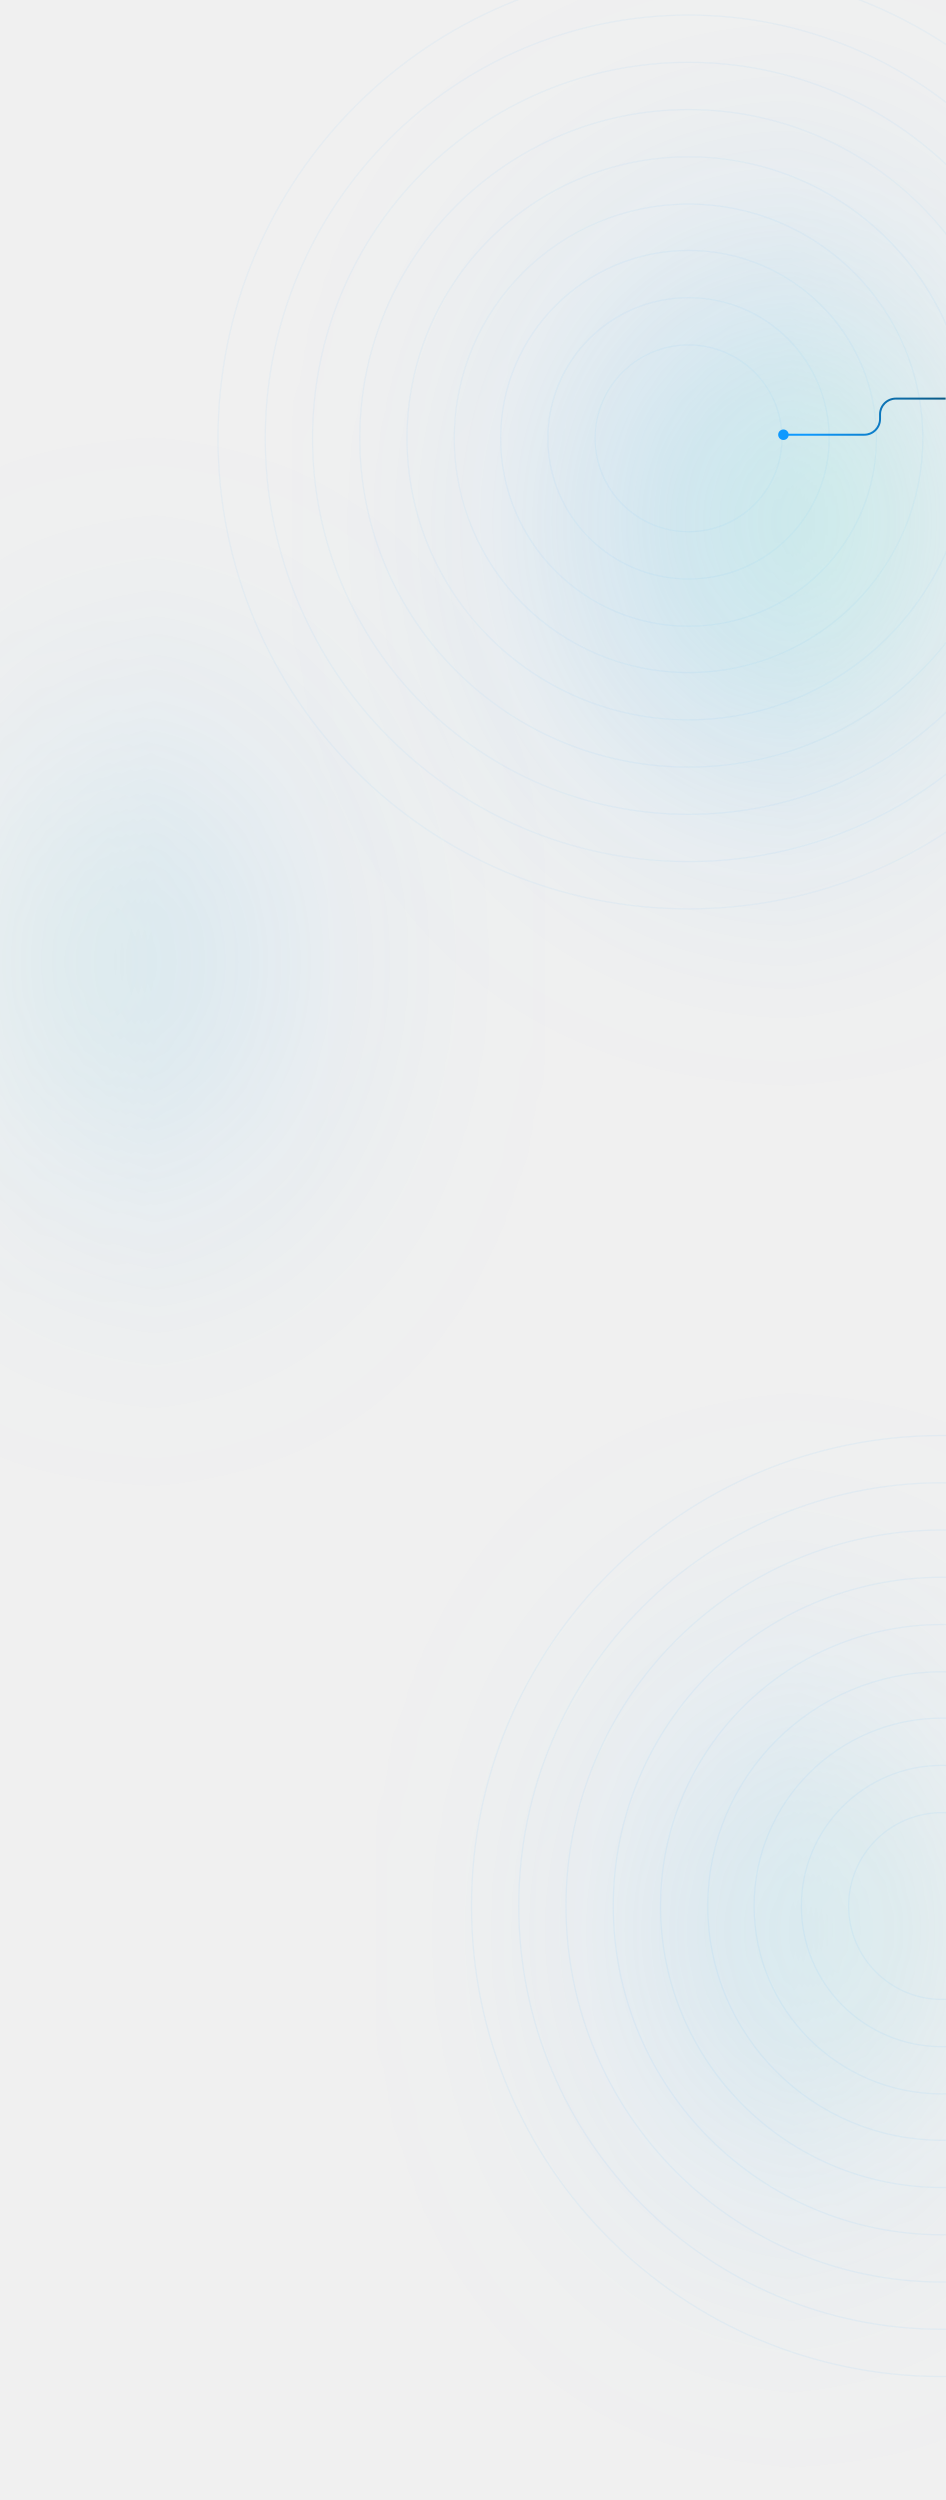
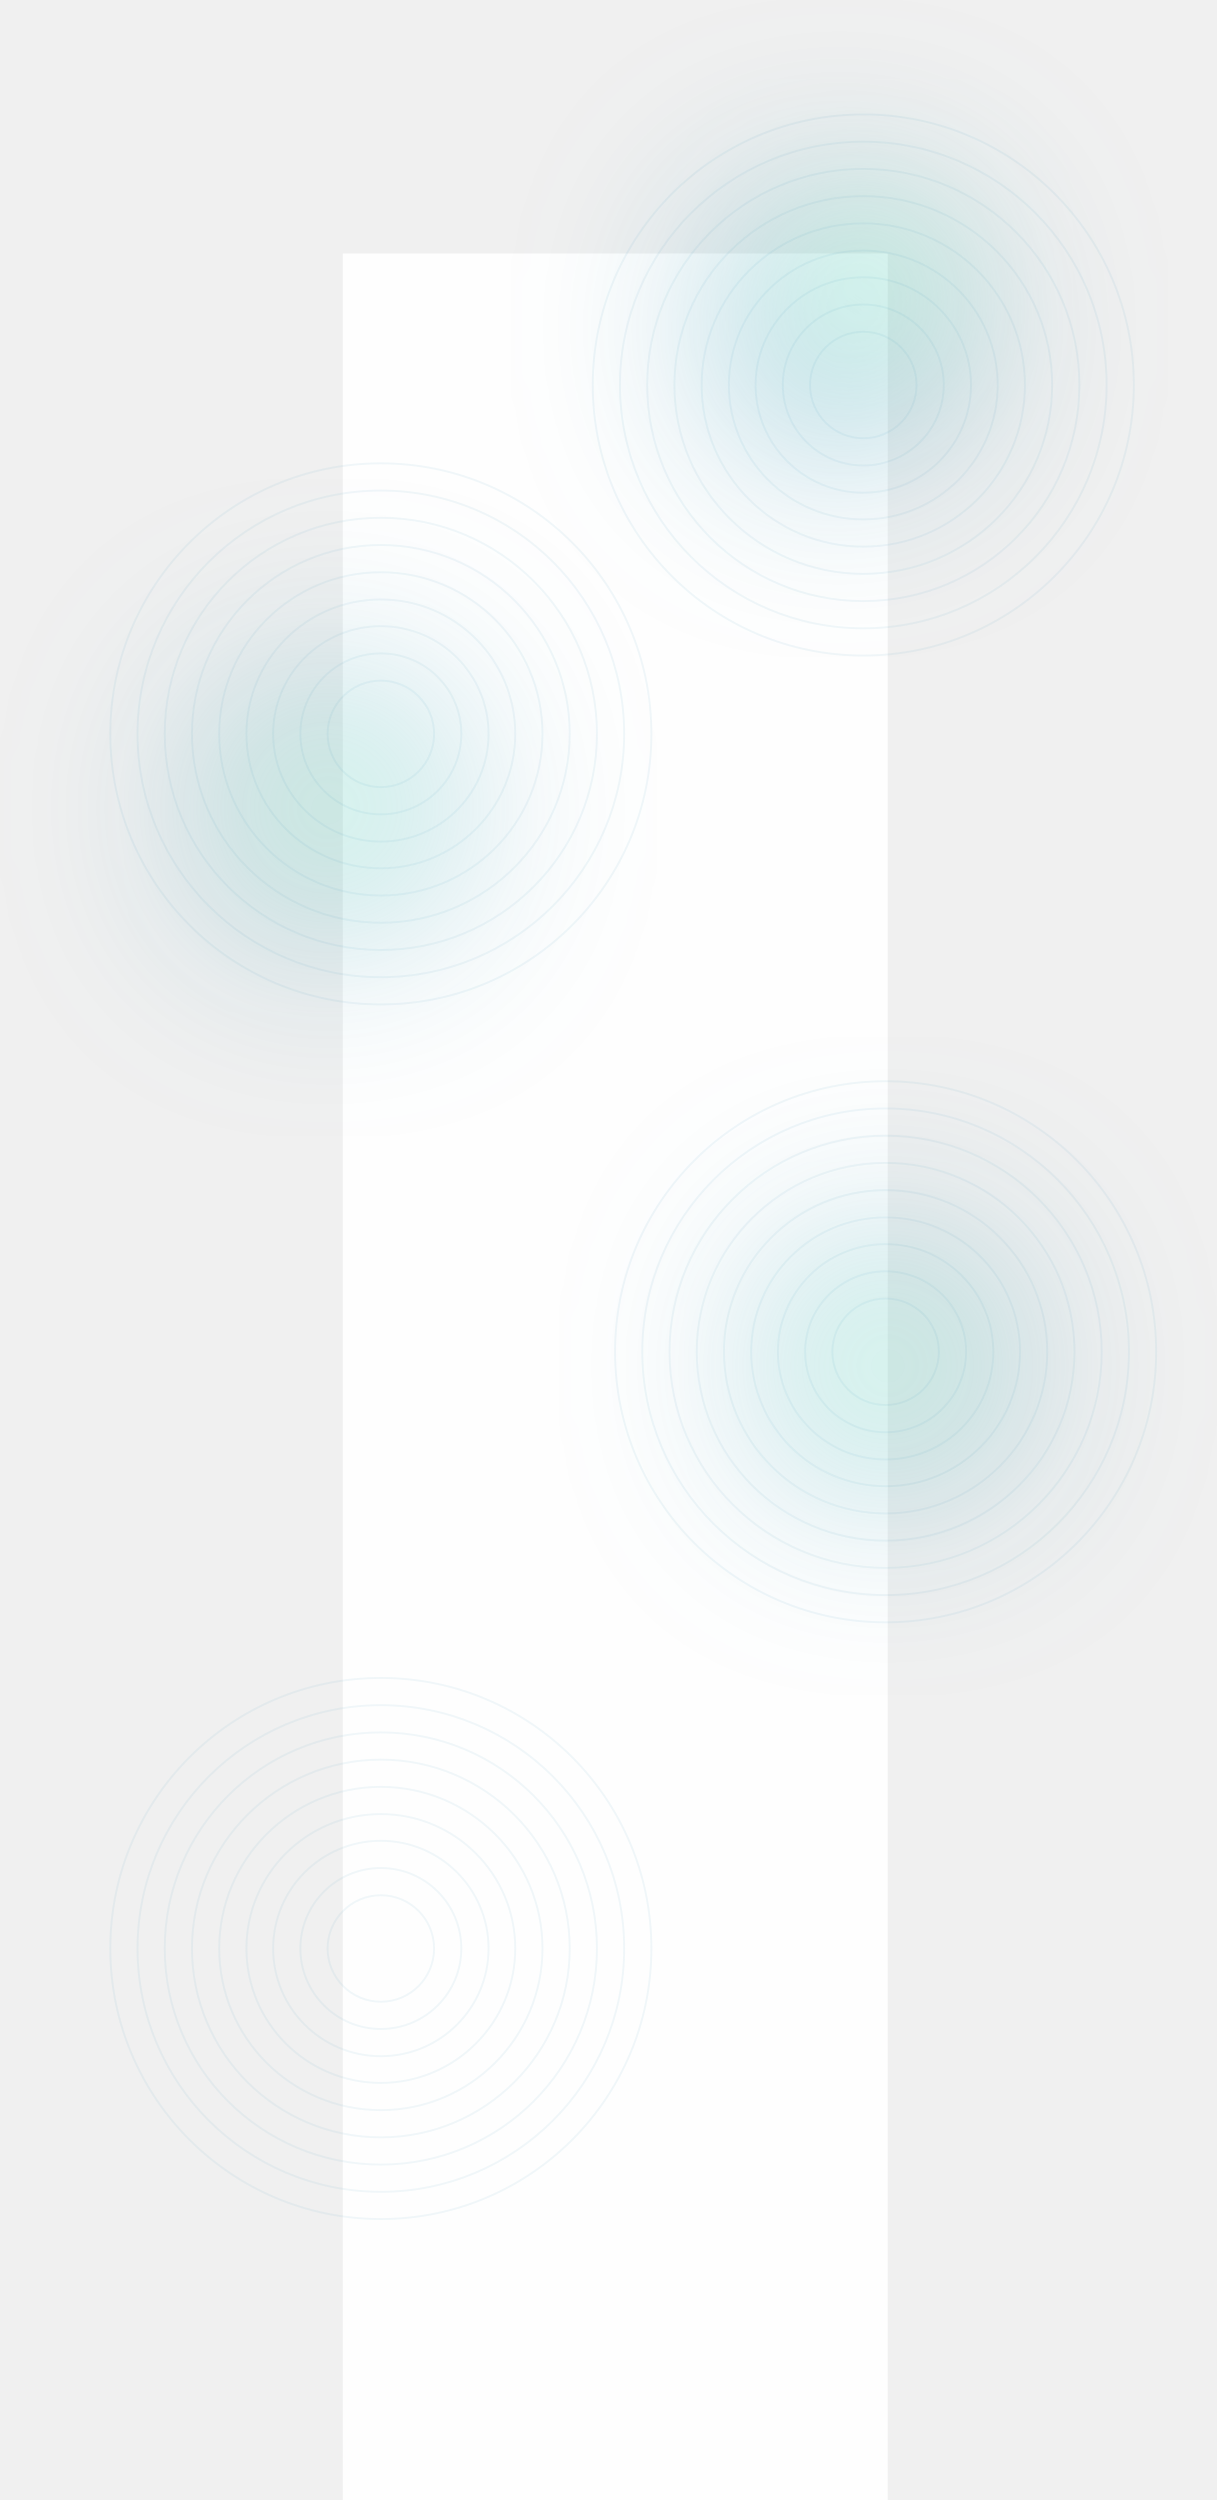
- <svg xmlns="http://www.w3.org/2000/svg" width="1440" height="3807" viewBox="0 0 1440 3807" fill="none">
+ <svg xmlns="http://www.w3.org/2000/svg" width="3214" height="6607" viewBox="0 0 3214 6607" fill="none">
+   <rect width="1440" height="5937" transform="translate(906 670)" fill="white" fill-opacity="0.96" />
  <g opacity="0.25">
-     <g filter="url(#filter0_f_316_30)">
-       <circle cx="-38.5" cy="1464.5" r="367.5" fill="#0E98FD" />
+     <g filter="url(#filter0_f_16_104)">
+       <circle cx="867.5" cy="2134.5" r="367.5" fill="#0A7EA4" />
    </g>
-     <g filter="url(#filter1_f_316_30)">
-       <circle cx="-38.5" cy="1464.5" r="187.5" fill="#73FFBE" />
+     <g filter="url(#filter1_f_16_104)">
+       <circle cx="867.5" cy="2134.5" r="187.5" fill="#73FFBE" />
    </g>
  </g>
-   <g opacity="0.1">
-     <circle opacity="0.5" cx="1048.5" cy="667.5" r="142.223" stroke="#0E98FD" stroke-width="2" />
-     <circle opacity="0.5" cx="1048.5" cy="667.5" r="214.181" stroke="#0E98FD" stroke-width="2" />
-     <circle opacity="0.5" cx="1048.5" cy="667.5" r="286.138" stroke="#0E98FD" stroke-width="2" />
-     <circle opacity="0.5" cx="1048.5" cy="667.5" r="356.712" stroke="#0E98FD" stroke-width="2" />
-     <circle opacity="0.5" cx="1048.5" cy="667.5" r="428.67" stroke="#0E98FD" stroke-width="2" />
-     <circle opacity="0.5" cx="1048.5" cy="667.5" r="500.627" stroke="#0E98FD" stroke-width="2" />
-     <circle opacity="0.5" cx="1048.5" cy="667.5" r="572.585" stroke="#0E98FD" stroke-width="2" />
-     <circle opacity="0.5" cx="1048.5" cy="667.5" r="644.542" stroke="#0E98FD" stroke-width="2" />
-     <circle opacity="0.5" cx="1048.5" cy="667.5" r="716.5" stroke="#0E98FD" stroke-width="2" />
-   </g>
  <g opacity="0.3">
-     <g filter="url(#filter2_f_316_30)">
-       <circle cx="1312.5" cy="793.5" r="367.5" fill="#0E98FD" />
+     <g filter="url(#filter2_f_16_104)">
+       <path d="M2586 867.5C2586 1070.46 2421.46 1235 2218.5 1235C2015.54 1235 1851 1070.46 1851 867.5C1851 664.535 2015.54 500 2218.5 500C2421.46 500 2586 664.535 2586 867.5Z" fill="#0A7EA4" />
    </g>
-     <g filter="url(#filter3_f_316_30)">
-       <circle cx="1312.5" cy="793.5" r="187.5" fill="#73FFBE" />
+     <g filter="url(#filter3_f_16_104)">
+       <circle cx="2296.5" cy="746.5" r="187.5" fill="#73FFBE" />
    </g>
  </g>
  <g opacity="0.25">
-     <g filter="url(#filter4_f_316_30)">
-       <circle cx="1440.5" cy="2939.5" r="367.5" fill="#0E98FD" />
+     <g filter="url(#filter4_f_16_104)">
+       <circle cx="2346.5" cy="3609.5" r="367.5" fill="#0A7EA4" />
    </g>
-     <g filter="url(#filter5_f_316_30)">
-       <circle cx="1440.5" cy="2939.5" r="187.5" fill="#73FFBE" />
+     <g filter="url(#filter5_f_16_104)">
+       <circle cx="2346.5" cy="3609.5" r="187.5" fill="#73FFBE" />
    </g>
  </g>
-   <path d="M1201 662C1201 657.582 1197.42 654 1193 654C1188.58 654 1185 657.582 1185 662C1185 666.418 1188.58 670 1193 670C1197.42 670 1201 666.418 1201 662ZM1440 605.5H1364.12V608.5H1440V605.5ZM1338.62 631V638H1341.62V631H1338.62ZM1316.12 660.5H1193V663.5H1316.12V660.5ZM1338.62 638C1338.62 650.426 1328.55 660.5 1316.12 660.5V663.5C1330.2 663.5 1341.62 652.083 1341.62 638H1338.62ZM1364.12 605.5C1350.04 605.5 1338.62 616.917 1338.62 631H1341.62C1341.62 618.574 1351.69 608.5 1364.12 608.5V605.5Z" fill="url(#paint2_linear_316_30)" />
  <g opacity="0.12">
-     <circle opacity="0.5" cx="1434.5" cy="2902.5" r="142.223" stroke="#0E98FD" stroke-width="2" />
-     <circle opacity="0.5" cx="1434.5" cy="2902.5" r="214.181" stroke="#0E98FD" stroke-width="2" />
-     <circle opacity="0.5" cx="1434.5" cy="2902.5" r="286.138" stroke="#0E98FD" stroke-width="2" />
-     <circle opacity="0.5" cx="1434.5" cy="2902.5" r="356.712" stroke="#0E98FD" stroke-width="2" />
-     <circle opacity="0.5" cx="1434.5" cy="2902.5" r="428.67" stroke="#0E98FD" stroke-width="2" />
-     <circle opacity="0.5" cx="1434.5" cy="2902.5" r="500.627" stroke="#0E98FD" stroke-width="2" />
-     <circle opacity="0.5" cx="1434.5" cy="2902.5" r="572.585" stroke="#0E98FD" stroke-width="2" />
-     <circle opacity="0.5" cx="1434.5" cy="2902.5" r="644.542" stroke="#0E98FD" stroke-width="2" />
-     <circle opacity="0.5" cx="1434.5" cy="2902.5" r="716.5" stroke="#0E98FD" stroke-width="2" />
+     <circle opacity="0.5" cx="2340.5" cy="3572.5" r="140.723" stroke="#0A7EA4" stroke-width="5" />
+     <circle opacity="0.5" cx="2340.5" cy="3572.5" r="212.681" stroke="#0A7EA4" stroke-width="5" />
+     <circle opacity="0.5" cx="2340.5" cy="3572.5" r="284.638" stroke="#0A7EA4" stroke-width="5" />
+     <circle opacity="0.5" cx="2340.5" cy="3572.5" r="355.212" stroke="#0A7EA4" stroke-width="5" />
+     <circle opacity="0.5" cx="2340.5" cy="3572.5" r="427.17" stroke="#0A7EA4" stroke-width="5" />
+     <circle opacity="0.5" cx="2340.5" cy="3572.5" r="499.127" stroke="#0A7EA4" stroke-width="5" />
+     <circle opacity="0.5" cx="2340.5" cy="3572.5" r="571.085" stroke="#0A7EA4" stroke-width="5" />
+     <circle opacity="0.5" cx="2340.5" cy="3572.5" r="643.042" stroke="#0A7EA4" stroke-width="5" />
+     <circle opacity="0.5" cx="2340.5" cy="3572.5" r="715" stroke="#0A7EA4" stroke-width="5" />
+   </g>
+   <g opacity="0.12">
+     <circle opacity="0.5" cx="1006.5" cy="1939.5" r="140.723" stroke="#0A7EA4" stroke-width="5" />
+     <circle opacity="0.5" cx="1006.5" cy="1939.5" r="212.681" stroke="#0A7EA4" stroke-width="5" />
+     <circle opacity="0.5" cx="1006.5" cy="1939.5" r="284.638" stroke="#0A7EA4" stroke-width="5" />
+     <circle opacity="0.5" cx="1006.5" cy="1939.5" r="355.212" stroke="#0A7EA4" stroke-width="5" />
+     <circle opacity="0.5" cx="1006.5" cy="1939.5" r="427.17" stroke="#0A7EA4" stroke-width="5" />
+     <circle opacity="0.5" cx="1006.5" cy="1939.5" r="499.127" stroke="#0A7EA4" stroke-width="5" />
+     <circle opacity="0.5" cx="1006.5" cy="1939.5" r="571.085" stroke="#0A7EA4" stroke-width="5" />
+     <circle opacity="0.5" cx="1006.5" cy="1939.5" r="643.042" stroke="#0A7EA4" stroke-width="5" />
+     <circle opacity="0.5" cx="1006.5" cy="1939.5" r="715" stroke="#0A7EA4" stroke-width="5" />
+   </g>
+   <g opacity="0.12">
+     <circle opacity="0.5" cx="1006.5" cy="5149.5" r="140.723" stroke="#0A7EA4" stroke-width="5" />
+     <circle opacity="0.5" cx="1006.5" cy="5149.5" r="212.681" stroke="#0A7EA4" stroke-width="5" />
+     <circle opacity="0.5" cx="1006.5" cy="5149.5" r="284.638" stroke="#0A7EA4" stroke-width="5" />
+     <circle opacity="0.5" cx="1006.5" cy="5149.5" r="355.212" stroke="#0A7EA4" stroke-width="5" />
+     <circle opacity="0.5" cx="1006.5" cy="5149.5" r="427.17" stroke="#0A7EA4" stroke-width="5" />
+     <circle opacity="0.5" cx="1006.5" cy="5149.5" r="499.127" stroke="#0A7EA4" stroke-width="5" />
+     <circle opacity="0.5" cx="1006.5" cy="5149.5" r="571.085" stroke="#0A7EA4" stroke-width="5" />
+     <circle opacity="0.5" cx="1006.5" cy="5149.5" r="643.042" stroke="#0A7EA4" stroke-width="5" />
+     <circle opacity="0.5" cx="1006.5" cy="5149.5" r="715" stroke="#0A7EA4" stroke-width="5" />
+   </g>
+   <g opacity="0.12">
+     <circle opacity="0.5" cx="2281.5" cy="1017.5" r="140.723" stroke="#0A7EA4" stroke-width="5" />
+     <circle opacity="0.5" cx="2281.5" cy="1017.5" r="212.681" stroke="#0A7EA4" stroke-width="5" />
+     <circle opacity="0.5" cx="2281.5" cy="1017.5" r="284.638" stroke="#0A7EA4" stroke-width="5" />
+     <circle opacity="0.5" cx="2281.5" cy="1017.5" r="355.212" stroke="#0A7EA4" stroke-width="5" />
+     <circle opacity="0.5" cx="2281.5" cy="1017.5" r="427.17" stroke="#0A7EA4" stroke-width="5" />
+     <circle opacity="0.5" cx="2281.5" cy="1017.5" r="499.127" stroke="#0A7EA4" stroke-width="5" />
+     <circle opacity="0.5" cx="2281.5" cy="1017.5" r="571.085" stroke="#0A7EA4" stroke-width="5" />
+     <circle opacity="0.5" cx="2281.5" cy="1017.5" r="643.042" stroke="#0A7EA4" stroke-width="5" />
+     <circle opacity="0.5" cx="2281.5" cy="1017.5" r="715" stroke="#0A7EA4" stroke-width="5" />
  </g>
  <defs>
-     <filter id="filter0_f_316_30" x="-906" y="597" width="1735" height="1735" filterUnits="userSpaceOnUse" color-interpolation-filters="sRGB">
+     <filter id="filter0_f_16_104" x="0" y="1267" width="1735" height="1735" filterUnits="userSpaceOnUse" color-interpolation-filters="sRGB">
      <feFlood flood-opacity="0" result="BackgroundImageFix" />
      <feBlend mode="normal" in="SourceGraphic" in2="BackgroundImageFix" result="shape" />
-       <feGaussianBlur stdDeviation="250" result="effect1_foregroundBlur_316_30" />
+       <feGaussianBlur stdDeviation="250" result="effect1_foregroundBlur_16_104" />
    </filter>
-     <filter id="filter1_f_316_30" x="-576" y="927" width="1075" height="1075" filterUnits="userSpaceOnUse" color-interpolation-filters="sRGB">
+     <filter id="filter1_f_16_104" x="330" y="1597" width="1075" height="1075" filterUnits="userSpaceOnUse" color-interpolation-filters="sRGB">
      <feFlood flood-opacity="0" result="BackgroundImageFix" />
      <feBlend mode="normal" in="SourceGraphic" in2="BackgroundImageFix" result="shape" />
-       <feGaussianBlur stdDeviation="175" result="effect1_foregroundBlur_316_30" />
+       <feGaussianBlur stdDeviation="175" result="effect1_foregroundBlur_16_104" />
    </filter>
-     <filter id="filter2_f_316_30" x="445" y="-74" width="1735" height="1735" filterUnits="userSpaceOnUse" color-interpolation-filters="sRGB">
+     <filter id="filter2_f_16_104" x="1351" y="0" width="1735" height="1735" filterUnits="userSpaceOnUse" color-interpolation-filters="sRGB">
      <feFlood flood-opacity="0" result="BackgroundImageFix" />
      <feBlend mode="normal" in="SourceGraphic" in2="BackgroundImageFix" result="shape" />
-       <feGaussianBlur stdDeviation="250" result="effect1_foregroundBlur_316_30" />
+       <feGaussianBlur stdDeviation="250" result="effect1_foregroundBlur_16_104" />
    </filter>
-     <filter id="filter3_f_316_30" x="775" y="256" width="1075" height="1075" filterUnits="userSpaceOnUse" color-interpolation-filters="sRGB">
+     <filter id="filter3_f_16_104" x="1759" y="209" width="1075" height="1075" filterUnits="userSpaceOnUse" color-interpolation-filters="sRGB">
      <feFlood flood-opacity="0" result="BackgroundImageFix" />
      <feBlend mode="normal" in="SourceGraphic" in2="BackgroundImageFix" result="shape" />
-       <feGaussianBlur stdDeviation="175" result="effect1_foregroundBlur_316_30" />
+       <feGaussianBlur stdDeviation="175" result="effect1_foregroundBlur_16_104" />
    </filter>
-     <filter id="filter4_f_316_30" x="573" y="2072" width="1735" height="1735" filterUnits="userSpaceOnUse" color-interpolation-filters="sRGB">
+     <filter id="filter4_f_16_104" x="1479" y="2742" width="1735" height="1735" filterUnits="userSpaceOnUse" color-interpolation-filters="sRGB">
      <feFlood flood-opacity="0" result="BackgroundImageFix" />
      <feBlend mode="normal" in="SourceGraphic" in2="BackgroundImageFix" result="shape" />
-       <feGaussianBlur stdDeviation="250" result="effect1_foregroundBlur_316_30" />
+       <feGaussianBlur stdDeviation="250" result="effect1_foregroundBlur_16_104" />
    </filter>
-     <filter id="filter5_f_316_30" x="903" y="2402" width="1075" height="1075" filterUnits="userSpaceOnUse" color-interpolation-filters="sRGB">
+     <filter id="filter5_f_16_104" x="1809" y="3072" width="1075" height="1075" filterUnits="userSpaceOnUse" color-interpolation-filters="sRGB">
      <feFlood flood-opacity="0" result="BackgroundImageFix" />
      <feBlend mode="normal" in="SourceGraphic" in2="BackgroundImageFix" result="shape" />
-       <feGaussianBlur stdDeviation="175" result="effect1_foregroundBlur_316_30" />
+       <feGaussianBlur stdDeviation="175" result="effect1_foregroundBlur_16_104" />
    </filter>
-     <linearGradient id="paint0_linear_316_30" x1="192.8" y1="293" x2="34.009" y2="409.923" gradientUnits="userSpaceOnUse">
-       <stop stop-color="#0E99FE" />
-       <stop offset="1" stop-color="#0A0A0A" />
-     </linearGradient>
-     <linearGradient id="paint1_linear_316_30" x1="200.8" y1="727" x2="42.009" y2="610.077" gradientUnits="userSpaceOnUse">
-       <stop stop-color="#0E99FE" />
-       <stop offset="1" stop-color="#0A0B0C" />
-     </linearGradient>
-     <linearGradient id="paint2_linear_316_30" x1="1227.2" y1="662" x2="1400.5" y2="540.751" gradientUnits="userSpaceOnUse">
-       <stop stop-color="#0E99FE" />
-       <stop offset="1" stop-color="#0B5881" />
-     </linearGradient>
  </defs>
</svg>
